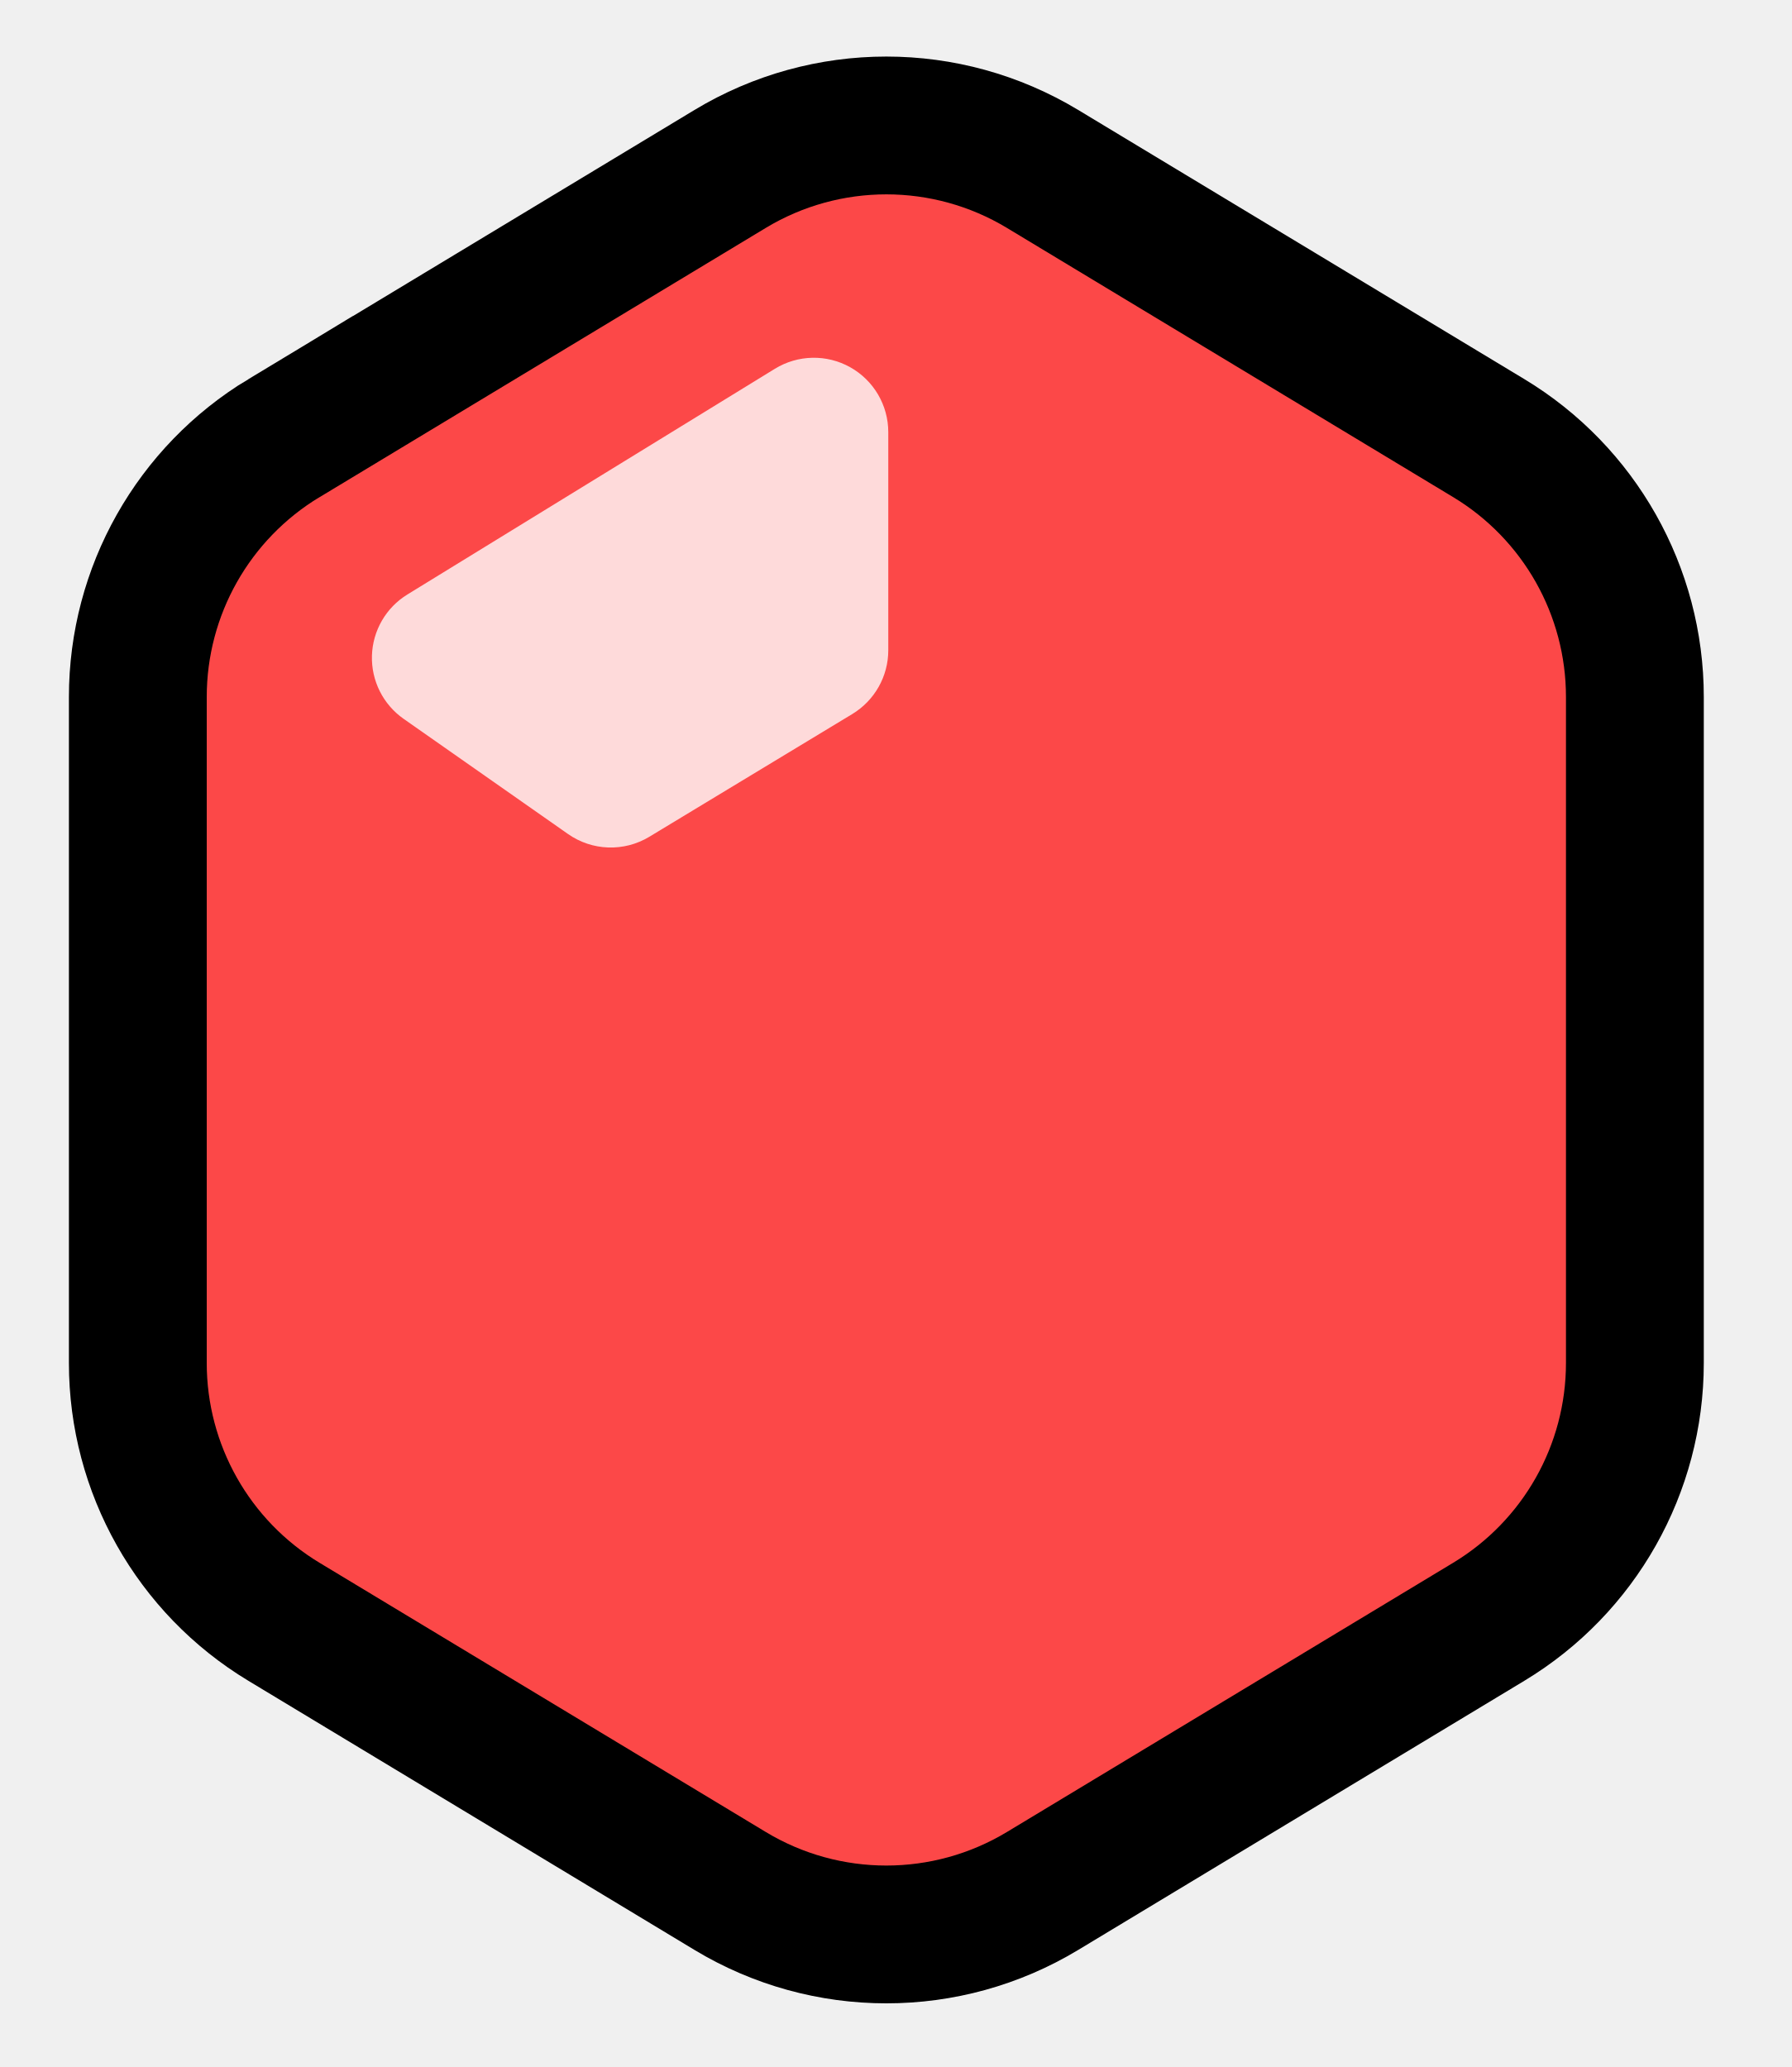
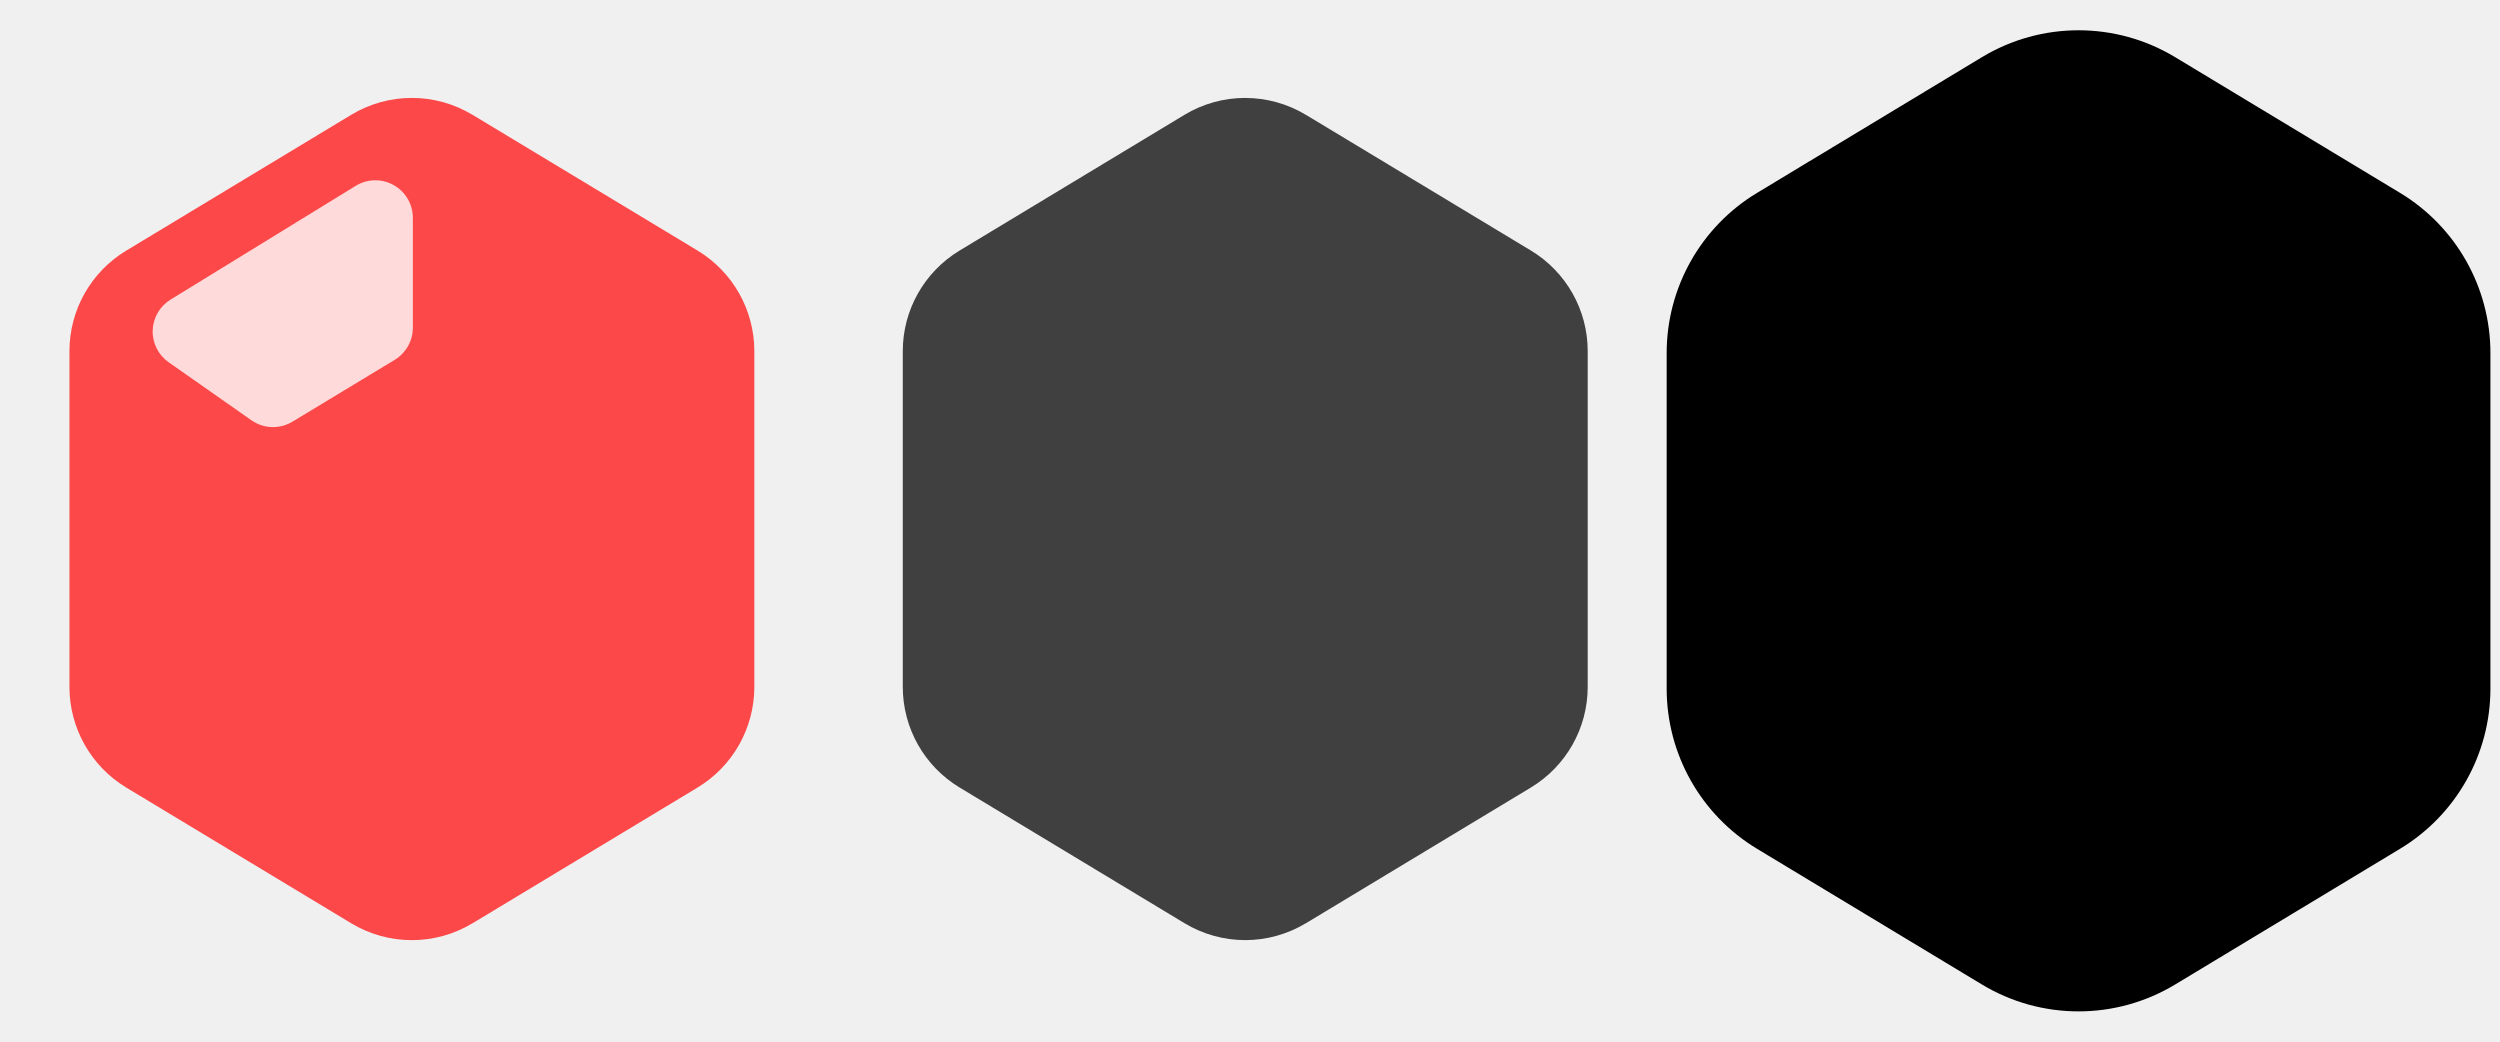
- <svg xmlns="http://www.w3.org/2000/svg" width="26" height="30" viewBox="0 0 26 30" version="1.1" id="svg12">
-   <defs id="defs16" />
-   <path style="fill-rule:evenodd;stroke:#000000;stroke-opacity:1" d="m 4.12,6.36 6.475,-3.908 a 4.387,4.387 0 0 1 4.534,0 l 6.475,3.907 a 4.387,4.387 0 0 1 2.12,3.757 v 9.666 a 4.387,4.387 0 0 1 -2.12,3.756 l -6.475,3.907 a 4.387,4.387 0 0 1 -4.534,0 L 4.12,23.538 A 4.387,4.387 0 0 1 2,19.782 V 10.116 C 2,8.578 2.804,7.154 4.12,6.359 Z" stroke="#ffffff" stroke-width="2" fill="#fc4848" id="path4" />
-   <path style="fill-rule:evenodd;stroke:none;stroke-width:1" d="m 12.89,6.273 v 3.165 c 0,0.378 -0.198,0.728 -0.52,0.924 L 9.422,12.145 A 1.08,1.08 0 0 1 8.243,12.105 L 5.857,10.433 A 1.08,1.08 0 0 1 5.912,8.628 l 5.333,-3.276 a 1.08,1.08 0 0 1 1.645,0.92 z" fill="#ffffff" opacity="0.793" id="path6" />
+ <svg xmlns="http://www.w3.org/2000/svg" id="svg7" version="1.1" viewBox="0 0 72 30" height="30" width="72">
+   <defs id="defs11" />
+   <path d="M 11.861 2.82 C 11.256 2.82 10.65 2.983 10.111 3.309 L 3.637 7.217 C 3.635 7.218 3.634 7.218 3.633 7.219 C 2.618 7.834 2 8.928 2 10.115 L 2 19.781 C 2 20.969 2.62 22.068 3.637 22.682 L 10.111 26.588 C 11.189 27.239 12.533 27.239 13.611 26.588 L 13.613 26.588 L 20.088 22.682 C 21.105 22.068 21.725 20.969 21.725 19.781 L 21.725 10.115 C 21.725 8.927 21.105 7.829 20.088 7.215 L 13.613 3.309 L 13.611 3.309 C 13.072 2.983 12.467 2.82 11.861 2.82 z " style="color:#000000;font-style:normal;font-variant:normal;font-weight:normal;font-stretch:normal;font-size:medium;line-height:normal;font-family:sans-serif;font-variant-ligatures:normal;font-variant-position:normal;font-variant-caps:normal;font-variant-numeric:normal;font-variant-alternates:normal;font-variant-east-asian:normal;font-feature-settings:normal;font-variation-settings:normal;text-indent:0;text-align:start;text-decoration:none;text-decoration-line:none;text-decoration-style:solid;text-decoration-color:#000000;letter-spacing:normal;word-spacing:normal;text-transform:none;writing-mode:lr-tb;direction:ltr;text-orientation:mixed;dominant-baseline:auto;baseline-shift:baseline;text-anchor:start;white-space:normal;shape-padding:0;shape-margin:0;inline-size:0;clip-rule:nonzero;display:inline;overflow:visible;visibility:visible;isolation:auto;mix-blend-mode:normal;color-interpolation:sRGB;color-interpolation-filters:linearRGB;solid-color:#000000;solid-opacity:1;vector-effect:none;fill:#fc4848;fill-opacity:1;fill-rule:nonzero;stroke:none;stroke-width:2;stroke-linecap:butt;stroke-linejoin:miter;stroke-miterlimit:4;stroke-dasharray:none;stroke-dashoffset:0;stroke-opacity:1;color-rendering:auto;image-rendering:auto;shape-rendering:auto;text-rendering:auto;enable-background:accumulate;stop-color:#000000" id="path914" />
+   <path opacity="0.793" fill="#ffffff" id="path3" d="m 11.89,6.273 v 3.165 c 0,0.378 -0.198,0.728 -0.52,0.924 L 8.422,12.145 C 8.056,12.366 7.593,12.351 7.243,12.105 L 4.857,10.433 C 4.559,10.224 4.386,9.879 4.397,9.516 4.408,9.152 4.602,8.818 4.912,8.628 L 10.245,5.352 C 10.578,5.147 10.996,5.139 11.337,5.33 11.678,5.521 11.89,5.881 11.89,6.272 Z" style="fill-rule:nonzero;stroke:none;stroke-width:1" />
+   <path d="m 35.861,2.82 c -0.606,0 -1.211,0.163 -1.75,0.488 l -6.475,3.908 c -0.001,7.3e-4 -0.003,0.001 -0.004,0.002 C 26.618,7.834 26,8.928 26,10.115 v 9.666 c 0,1.188 0.62,2.286 1.637,2.9 l 6.475,3.906 c 1.078,0.651 2.422,0.651 3.5,0 h 0.002 l 6.475,-3.906 c 1.017,-0.614 1.637,-1.712 1.637,-2.9 v -9.666 c 3.1e-4,-1.188 -0.619,-2.286 -1.637,-2.9 l -6.475,-3.906 h -0.002 c -0.539,-0.325 -1.144,-0.488 -1.75,-0.488 z" style="color:#000000;font-style:normal;font-variant:normal;font-weight:normal;font-stretch:normal;font-size:medium;line-height:normal;font-family:sans-serif;font-variant-ligatures:normal;font-variant-position:normal;font-variant-caps:normal;font-variant-numeric:normal;font-variant-alternates:normal;font-variant-east-asian:normal;font-feature-settings:normal;font-variation-settings:normal;text-indent:0;text-align:start;text-decoration:none;text-decoration-line:none;text-decoration-style:solid;text-decoration-color:#000000;letter-spacing:normal;word-spacing:normal;text-transform:none;writing-mode:lr-tb;direction:ltr;text-orientation:mixed;dominant-baseline:auto;baseline-shift:baseline;text-anchor:start;white-space:normal;shape-padding:0;shape-margin:0;inline-size:0;clip-rule:nonzero;display:inline;overflow:visible;visibility:visible;isolation:auto;mix-blend-mode:normal;color-interpolation:sRGB;color-interpolation-filters:linearRGB;solid-color:#000000;solid-opacity:1;vector-effect:none;fill:#404040;fill-opacity:1;fill-rule:nonzero;stroke:none;stroke-width:2;stroke-linecap:butt;stroke-linejoin:miter;stroke-miterlimit:4;stroke-dasharray:none;stroke-dashoffset:0;stroke-opacity:1;color-rendering:auto;image-rendering:auto;shape-rendering:auto;text-rendering:auto;enable-background:accumulate;stop-color:#000000" id="path906" />
+   <g style="fill:#000000;fill-opacity:1;stroke:#000000;stroke-opacity:1" fill-rule="evenodd" fill="none" stroke-width="1" stroke="none" id="g902" transform="translate(48,0.0515001)">
+     <g style="fill:#000000;fill-opacity:1;stroke:#000000;stroke-opacity:1" stroke-width="2" stroke="#ffffff" fill-rule="nonzero" fill="#e5e5e5" transform="translate(1,1)" id="g900">
+       <path style="fill:#000000;fill-opacity:1;stroke:#000000;stroke-opacity:1" id="path898" d="M 2.12,5.36 8.595,1.452 c 1.394,-0.842 3.14,-0.842 4.534,0 l 6.475,3.907 c 1.316,0.794 2.12,2.22 2.12,3.757 v 9.666 c 0,1.537 -0.804,2.962 -2.12,3.756 l -6.475,3.907 c -1.394,0.842 -3.14,0.842 -4.534,0 L 2.12,22.538 C 0.804,21.744 0,20.319 0,18.782 V 9.116 C 0,7.578 0.804,6.154 2.12,5.359 Z" />
+     </g>
+   </g>
</svg>
